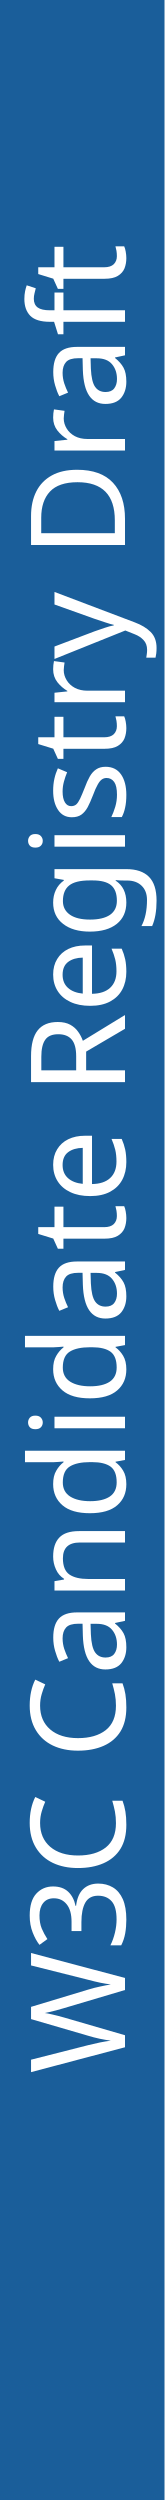
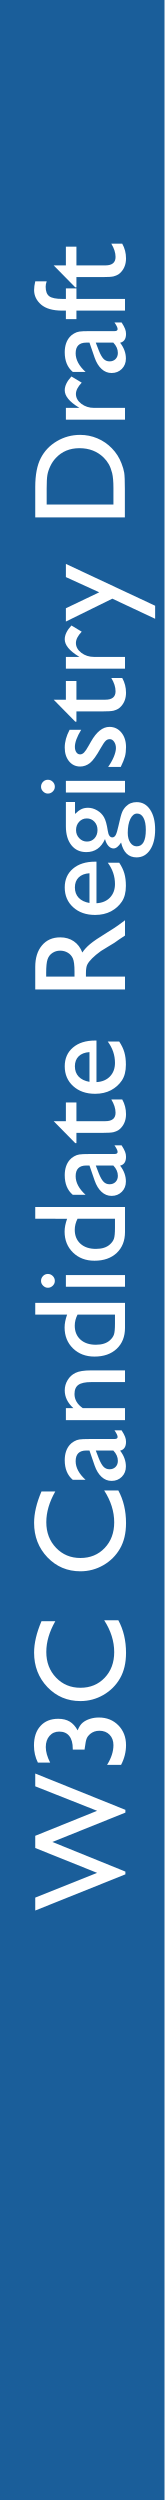
- <svg xmlns="http://www.w3.org/2000/svg" version="1.1" width="25" height="380" viewBox="0 0 25 380" enable-background="new 0 0 25 380">
-   <style>
- text {
-    font-family:'Gill Sans MT';
-    font-size:20px;
-    fill: white;
-    text-anchor: end;
- }
-   </style>
-   <g>
-     <rect fill-rule="evenodd" width="25" fill="#1a5e9a" clip-rule="evenodd" height="380" />
-     <g transform="rotate(-90 19 37)">
-       <text x="19" y="37">
-         <tspan>W3C Candidate Registry Draft</tspan>
-       </text>
+ <svg xmlns="http://www.w3.org/2000/svg" version="1.1" width="25" height="380" viewBox="0 0 25 380" enable-background="new 0 0 25 380" id="svg14">
+   <defs id="defs18" />
+   <g id="g12">
+     <path id="rect4" style="clip-rule:evenodd;fill:#1a5e9a;fill-rule:evenodd" d="M 0,0 H 25 V 380 H 0 Z" />
+     <g transform="rotate(-90,19,37)" id="g10">
+       <g aria-label="W3C Candidate Registry Draft" id="text8" style="fill:#ffffff">
+         <path d="m -215.521,23.357 h 1.943 l -5.518,13.701 h -0.42 l -4.463,-11.094 -4.502,11.094 h -0.42 l -5.498,-13.701 h 1.963 l 3.76,9.404 3.779,-9.404 h 1.855 l 3.799,9.404 z" id="path21" />
+         <path d="m -209.936,29.061 h 0.117 q 1.279,0 1.943,-0.527 0.674,-0.527 0.674,-1.533 0,-0.908 -0.654,-1.475 -0.645,-0.566 -1.699,-0.566 -1.064,0 -2.363,0.664 v -1.865 q 1.191,-0.596 2.598,-0.596 1.885,0 2.969,0.986 1.094,0.986 1.094,2.695 0,1.035 -0.42,1.748 -0.42,0.703 -1.338,1.211 0.801,0.312 1.172,0.771 0.371,0.449 0.576,1.094 0.205,0.645 0.205,1.367 0,1.787 -1.191,2.959 -1.191,1.162 -3.008,1.162 -1.553,0 -2.998,-0.752 v -2.129 q 1.543,0.967 2.998,0.967 0.986,0 1.582,-0.586 0.605,-0.586 0.605,-1.553 0,-0.811 -0.498,-1.416 -0.293,-0.342 -0.654,-0.498 -0.352,-0.166 -1.533,-0.312 l -0.176,-0.02 z" id="path23" />
+         <path d="m -190.277,33.836 v 2.148 q -2.148,1.172 -4.961,1.172 -2.285,0 -3.877,-0.918 -1.592,-0.918 -2.52,-2.529 -0.928,-1.611 -0.928,-3.486 0,-2.979 2.119,-5.01 2.129,-2.031 5.244,-2.031 2.148,0 4.775,1.123 v 2.1 q -2.393,-1.367 -4.678,-1.367 -2.344,0 -3.896,1.484 -1.543,1.475 -1.543,3.701 0,2.246 1.523,3.691 1.523,1.445 3.896,1.445 2.48,0 4.844,-1.523 z" id="path25" />
+         <path d="m -170.551,33.836 v 2.148 q -2.148,1.172 -4.961,1.172 -2.285,0 -3.877,-0.918 -1.592,-0.918 -2.52,-2.529 -0.928,-1.611 -0.928,-3.486 0,-2.979 2.119,-5.01 2.129,-2.031 5.244,-2.031 2.148,0 4.775,1.123 v 2.1 q -2.393,-1.367 -4.678,-1.367 -2.344,0 -3.896,1.484 -1.543,1.475 -1.543,3.701 0,2.246 1.523,3.691 1.523,1.445 3.896,1.445 2.48,0 4.844,-1.523 z" id="path27" />
+         <path d="m -162.729,31.6 v 3.818 q 0,0.459 0.312,0.459 0.322,0 1.006,-0.479 v 1.084 q -0.605,0.391 -0.977,0.527 -0.361,0.146 -0.762,0.146 -1.143,0 -1.348,-0.898 -1.133,0.879 -2.412,0.879 -0.938,0 -1.562,-0.615 -0.625,-0.625 -0.625,-1.562 0,-0.85 0.605,-1.514 0.615,-0.674 1.738,-1.064 l 2.275,-0.781 v -0.479 q 0,-1.621 -1.621,-1.621 -1.455,0 -2.832,1.504 v -1.943 q 1.035,-1.221 2.979,-1.221 1.455,0 2.334,0.762 0.293,0.244 0.527,0.654 0.234,0.4 0.293,0.811 0.068,0.4 0.068,1.533 z m -1.748,3.623 v -2.666 l -1.191,0.459 q -0.908,0.361 -1.289,0.732 -0.371,0.361 -0.371,0.908 0,0.557 0.352,0.908 0.361,0.352 0.928,0.352 0.85,0 1.572,-0.693 z" id="path29" />
+         <path d="m -158.041,28.016 v 1.143 q 1.191,-1.318 2.705,-1.318 0.84,0 1.562,0.439 0.723,0.43 1.094,1.191 0.381,0.752 0.381,2.393 V 37 h -1.777 v -5.117 q 0,-1.377 -0.42,-1.963 -0.42,-0.596 -1.406,-0.596 -1.26,0 -2.139,1.26 V 37 h -1.816 v -8.984 z" id="path31" />
+         <path d="m -143.822,23.357 h 1.787 V 37 h -3.799 q -1.992,0 -3.184,-1.26 -1.182,-1.26 -1.182,-3.379 0,-1.982 1.24,-3.262 1.25,-1.279 3.184,-1.279 0.898,0 1.953,0.381 z m 0,12.119 v -5.693 q -0.83,-0.42 -1.68,-0.42 -1.328,0 -2.119,0.869 -0.781,0.869 -0.781,2.344 0,1.387 0.684,2.139 0.41,0.449 0.869,0.605 0.459,0.156 1.65,0.156 z" id="path33" />
+         <path d="m -138.705,24.236 q 0.439,0 0.752,0.303 0.312,0.303 0.312,0.742 0,0.43 -0.312,0.742 -0.312,0.312 -0.752,0.312 -0.41,0 -0.723,-0.312 -0.312,-0.322 -0.312,-0.742 0,-0.41 0.312,-0.723 0.312,-0.322 0.723,-0.322 z m -0.879,3.779 h 1.777 V 37 h -1.777 z" id="path35" />
+         <path d="m -129.252,23.357 h 1.787 V 37 h -3.799 q -1.992,0 -3.184,-1.26 -1.182,-1.26 -1.182,-3.379 0,-1.982 1.24,-3.262 1.25,-1.279 3.184,-1.279 0.898,0 1.953,0.381 z m 0,12.119 v -5.693 q -0.83,-0.42 -1.68,-0.42 -1.328,0 -2.119,0.869 -0.781,0.869 -0.781,2.344 0,1.387 0.684,2.139 0.41,0.449 0.869,0.605 0.459,0.156 1.65,0.156 z" id="path37" />
+         <path d="m -119.408,31.6 v 3.818 q 0,0.459 0.312,0.459 0.322,0 1.006,-0.479 v 1.084 q -0.605,0.391 -0.977,0.527 -0.361,0.146 -0.762,0.146 -1.143,0 -1.348,-0.898 -1.133,0.879 -2.412,0.879 -0.938,0 -1.562,-0.615 -0.625,-0.625 -0.625,-1.562 0,-0.85 0.605,-1.514 0.615,-0.674 1.738,-1.064 l 2.275,-0.781 v -0.479 q 0,-1.621 -1.621,-1.621 -1.455,0 -2.832,1.504 v -1.943 q 1.035,-1.221 2.979,-1.221 1.455,0 2.334,0.762 0.293,0.244 0.527,0.654 0.234,0.4 0.293,0.811 0.068,0.4 0.068,1.533 z m -1.748,3.623 v -2.666 l -1.191,0.459 q -0.908,0.361 -1.289,0.732 -0.371,0.361 -0.371,0.908 0,0.557 0.352,0.908 0.361,0.352 0.928,0.352 0.85,0 1.572,-0.693 z" id="path39" />
+         <path d="m -117.758,29.441 3.34,-3.281 v 1.855 h 2.842 v 1.602 h -2.842 v 4.404 q 0,1.543 1.279,1.543 0.957,0 2.021,-0.645 v 1.66 q -1.025,0.576 -2.236,0.576 -1.221,0 -2.031,-0.713 -0.254,-0.215 -0.42,-0.479 -0.166,-0.273 -0.283,-0.703 -0.107,-0.439 -0.107,-1.66 v -3.984 h -1.562 z" id="path41" />
+         <path d="m -102.162,32.664 h -6.318 q 0.068,1.289 0.859,2.051 0.801,0.762 2.061,0.762 1.758,0 3.242,-1.094 v 1.738 q -0.82,0.547 -1.631,0.781 -0.801,0.234 -1.885,0.234 -1.484,0 -2.402,-0.615 -0.918,-0.615 -1.475,-1.65 -0.547,-1.045 -0.547,-2.412 0,-2.051 1.162,-3.33 1.162,-1.289 3.018,-1.289 1.787,0 2.852,1.25 1.064,1.25 1.064,3.35 z m -6.279,-1.064 h 4.521 q -0.068,-1.064 -0.635,-1.641 -0.566,-0.576 -1.523,-0.576 -0.957,0 -1.572,0.576 -0.605,0.576 -0.791,1.641 z" id="path43" />
+         <path d="M -94.398,37 V 23.357 h 3.418 q 2.07,0 3.281,1.025 1.221,1.025 1.221,2.773 0,1.191 -0.596,2.061 -0.596,0.869 -1.709,1.299 0.654,0.43 1.279,1.172 0.625,0.742 1.758,2.588 0.713,1.162 1.143,1.748 L -83.881,37 h -2.324 l -0.596,-0.898 q -0.029,-0.049 -0.117,-0.166 l -0.381,-0.537 -0.605,-0.996 -0.654,-1.064 Q -89.164,32.498 -89.672,32 -90.17,31.502 -90.58,31.287 -90.98,31.062 -91.938,31.062 h -0.508 V 37 Z m 2.539,-11.982 h -0.586 v 4.307 h 0.742 q 1.484,0 2.031,-0.254 0.557,-0.254 0.859,-0.762 0.312,-0.518 0.312,-1.172 0,-0.645 -0.342,-1.162 -0.342,-0.527 -0.967,-0.742 -0.615,-0.215 -2.051,-0.215 z" id="path45" />
+         <path d="m -74.975,32.664 h -6.318 q 0.068,1.289 0.859,2.051 0.801,0.762 2.061,0.762 1.758,0 3.242,-1.094 v 1.738 q -0.82,0.547 -1.631,0.781 -0.801,0.234 -1.885,0.234 -1.484,0 -2.402,-0.615 -0.918,-0.615 -1.475,-1.65 -0.547,-1.045 -0.547,-2.412 0,-2.051 1.162,-3.33 1.162,-1.289 3.018,-1.289 1.787,0 2.852,1.25 1.064,1.25 1.064,3.35 z m -6.279,-1.064 h 4.521 q -0.068,-1.064 -0.635,-1.641 -0.566,-0.576 -1.523,-0.576 -0.957,0 -1.572,0.576 -0.605,0.576 -0.791,1.641 z" id="path47" />
+         <path d="m -73.52,31.121 q 0,-1.436 1.045,-2.266 1.055,-0.84 2.871,-0.84 h 3.701 v 1.387 h -1.816 q 0.527,0.537 0.732,0.977 0.205,0.439 0.205,1.006 0,0.703 -0.4,1.387 -0.4,0.674 -1.035,1.035 -0.625,0.361 -2.061,0.576 -1.006,0.146 -1.006,0.693 0,0.312 0.371,0.518 0.381,0.195 1.367,0.41 1.65,0.361 2.119,0.566 0.479,0.205 0.859,0.586 0.645,0.645 0.645,1.621 0,1.279 -1.143,2.041 -1.133,0.762 -3.037,0.762 -1.924,0 -3.076,-0.771 -1.143,-0.762 -1.143,-2.051 0,-1.826 2.256,-2.354 -0.898,-0.576 -0.898,-1.143 0,-0.43 0.381,-0.781 0.391,-0.352 1.045,-0.518 -1.982,-0.879 -1.982,-2.842 z m 3.34,-1.562 q -0.723,0 -1.23,0.488 -0.508,0.488 -0.508,1.172 0,0.693 0.498,1.152 0.498,0.449 1.26,0.449 0.752,0 1.25,-0.459 0.508,-0.469 0.508,-1.162 0,-0.703 -0.508,-1.172 -0.508,-0.469 -1.27,-0.469 z m -0.42,7.861 q -0.898,0 -1.475,0.381 -0.566,0.381 -0.566,0.977 0,1.387 2.5,1.387 1.182,0 1.826,-0.352 0.654,-0.342 0.654,-0.977 0,-0.625 -0.82,-1.025 -0.82,-0.391 -2.119,-0.391 z" id="path49" />
+         <path d="m -63.588,24.236 q 0.439,0 0.752,0.303 0.312,0.303 0.312,0.742 0,0.43 -0.312,0.742 -0.312,0.312 -0.752,0.312 -0.41,0 -0.723,-0.312 -0.312,-0.322 -0.312,-0.742 0,-0.41 0.312,-0.723 0.312,-0.322 0.723,-0.322 z m -0.879,3.779 h 1.777 V 37 h -1.777 z" id="path51" />
+         <path d="m -60.57,36.355 v -1.914 q 0.752,0.527 1.533,0.859 0.791,0.322 1.328,0.322 0.557,0 0.957,-0.273 0.4,-0.273 0.4,-0.654 0,-0.391 -0.264,-0.645 -0.254,-0.264 -1.113,-0.752 -1.719,-0.957 -2.256,-1.631 -0.527,-0.684 -0.527,-1.484 0,-1.035 0.801,-1.689 0.811,-0.654 2.08,-0.654 1.318,0 2.705,0.742 v 1.758 q -1.582,-0.957 -2.588,-0.957 -0.518,0 -0.84,0.225 -0.312,0.215 -0.312,0.576 0,0.312 0.283,0.596 0.293,0.283 1.016,0.684 l 0.635,0.361 q 2.246,1.27 2.246,2.812 0,1.104 -0.869,1.816 -0.859,0.703 -2.217,0.703 -0.801,0 -1.426,-0.166 -0.625,-0.176 -1.572,-0.635 z" id="path53" />
+         <path d="m -53.695,29.441 3.34,-3.281 v 1.855 h 2.842 v 1.602 h -2.842 v 4.404 q 0,1.543 1.279,1.543 0.957,0 2.021,-0.645 v 1.66 q -1.025,0.576 -2.236,0.576 -1.221,0 -2.031,-0.713 -0.254,-0.215 -0.42,-0.479 -0.166,-0.273 -0.283,-0.703 -0.107,-0.439 -0.107,-1.66 v -3.984 h -1.562 z" id="path55" />
+         <path d="m -43.852,28.016 v 2.061 l 0.098,-0.156 q 1.289,-2.08 2.578,-2.08 1.006,0 2.1,1.016 l -0.938,1.562 q -0.928,-0.879 -1.719,-0.879 -0.859,0 -1.494,0.82 -0.625,0.82 -0.625,1.943 V 37 h -1.787 v -8.984 z" id="path57" />
+         <path d="m -31.718,28.016 h 2.002 l -6.357,13.564 h -1.982 l 3.057,-6.504 -3.477,-7.061 h 2.021 l 2.422,5.068 z" id="path59" />
+         <path d="M -22.641,36.98 V 23.357 h 4.6 q 2.783,0 4.404,0.84 1.621,0.83 2.578,2.451 0.957,1.621 0.957,3.535 0,1.367 -0.527,2.617 -0.527,1.25 -1.504,2.197 -0.996,0.977 -2.314,1.475 -0.771,0.303 -1.416,0.41 -0.645,0.098 -2.461,0.098 z m 4.395,-11.885 H -20.688 v 10.146 h 2.5 q 1.465,0 2.275,-0.195 0.811,-0.205 1.348,-0.508 0.547,-0.312 0.996,-0.762 1.445,-1.465 1.445,-3.701 0,-2.197 -1.484,-3.584 -0.547,-0.518 -1.26,-0.85 -0.703,-0.332 -1.338,-0.439 -0.635,-0.107 -2.041,-0.107 z" id="path61" />
+         <path d="m -6,28.016 v 2.061 l 0.098,-0.156 q 1.289,-2.08 2.578,-2.08 1.006,0 2.1,1.016 l -0.938,1.562 q -0.928,-0.879 -1.719,-0.879 -0.859,0 -1.494,0.82 Q -6,31.18 -6,32.303 V 37 h -1.787 v -8.984 z" id="path63" />
+         <path d="m 5.67,31.6 v 3.818 q 0,0.459 0.312,0.459 0.322,0 1.006,-0.479 v 1.084 Q 6.383,36.873 6.012,37.01 5.65,37.156 5.25,37.156 q -1.143,0 -1.348,-0.898 -1.133,0.879 -2.412,0.879 -0.938,0 -1.563,-0.615 -0.625,-0.625 -0.625,-1.562 0,-0.85 0.605,-1.514 Q 0.523,32.771 1.646,32.381 L 3.922,31.6 V 31.121 Q 3.922,29.5 2.301,29.5 0.846,29.5 -0.531,31.004 v -1.943 q 1.035,-1.221 2.979,-1.221 1.455,0 2.334,0.762 0.293,0.244 0.527,0.654 0.234,0.4 0.293,0.811 0.068,0.4 0.068,1.533 z M 3.922,35.223 v -2.666 l -1.191,0.459 q -0.908,0.361 -1.289,0.732 -0.371,0.361 -0.371,0.908 0,0.557 0.352,0.908 0.361,0.352 0.928,0.352 0.85,0 1.572,-0.693 z" id="path65" />
+         <path d="m 8.785,28.016 v -0.537 q 0,-2.168 0.918,-3.232 0.928,-1.064 2.217,-1.064 0.557,0 1.318,0.176 v 1.738 q -0.43,-0.156 -0.82,-0.156 -1.045,0 -1.455,0.557 -0.4,0.557 -0.4,1.982 v 0.537 h 1.602 v 1.602 H 10.562 V 37 H 8.785 V 29.617 H 7.496 v -1.602 z" id="path67" />
+         <path d="m 12.32,29.441 3.34,-3.281 v 1.855 h 2.842 v 1.602 h -2.842 v 4.404 q 0,1.543 1.279,1.543 0.957,0 2.021,-0.645 v 1.66 q -1.025,0.576 -2.236,0.576 -1.221,0 -2.031,-0.713 -0.254,-0.215 -0.42,-0.479 -0.166,-0.273 -0.283,-0.703 -0.107,-0.439 -0.107,-1.66 v -3.984 h -1.562 z" id="path69" />
+       </g>
    </g>
  </g>
</svg>
